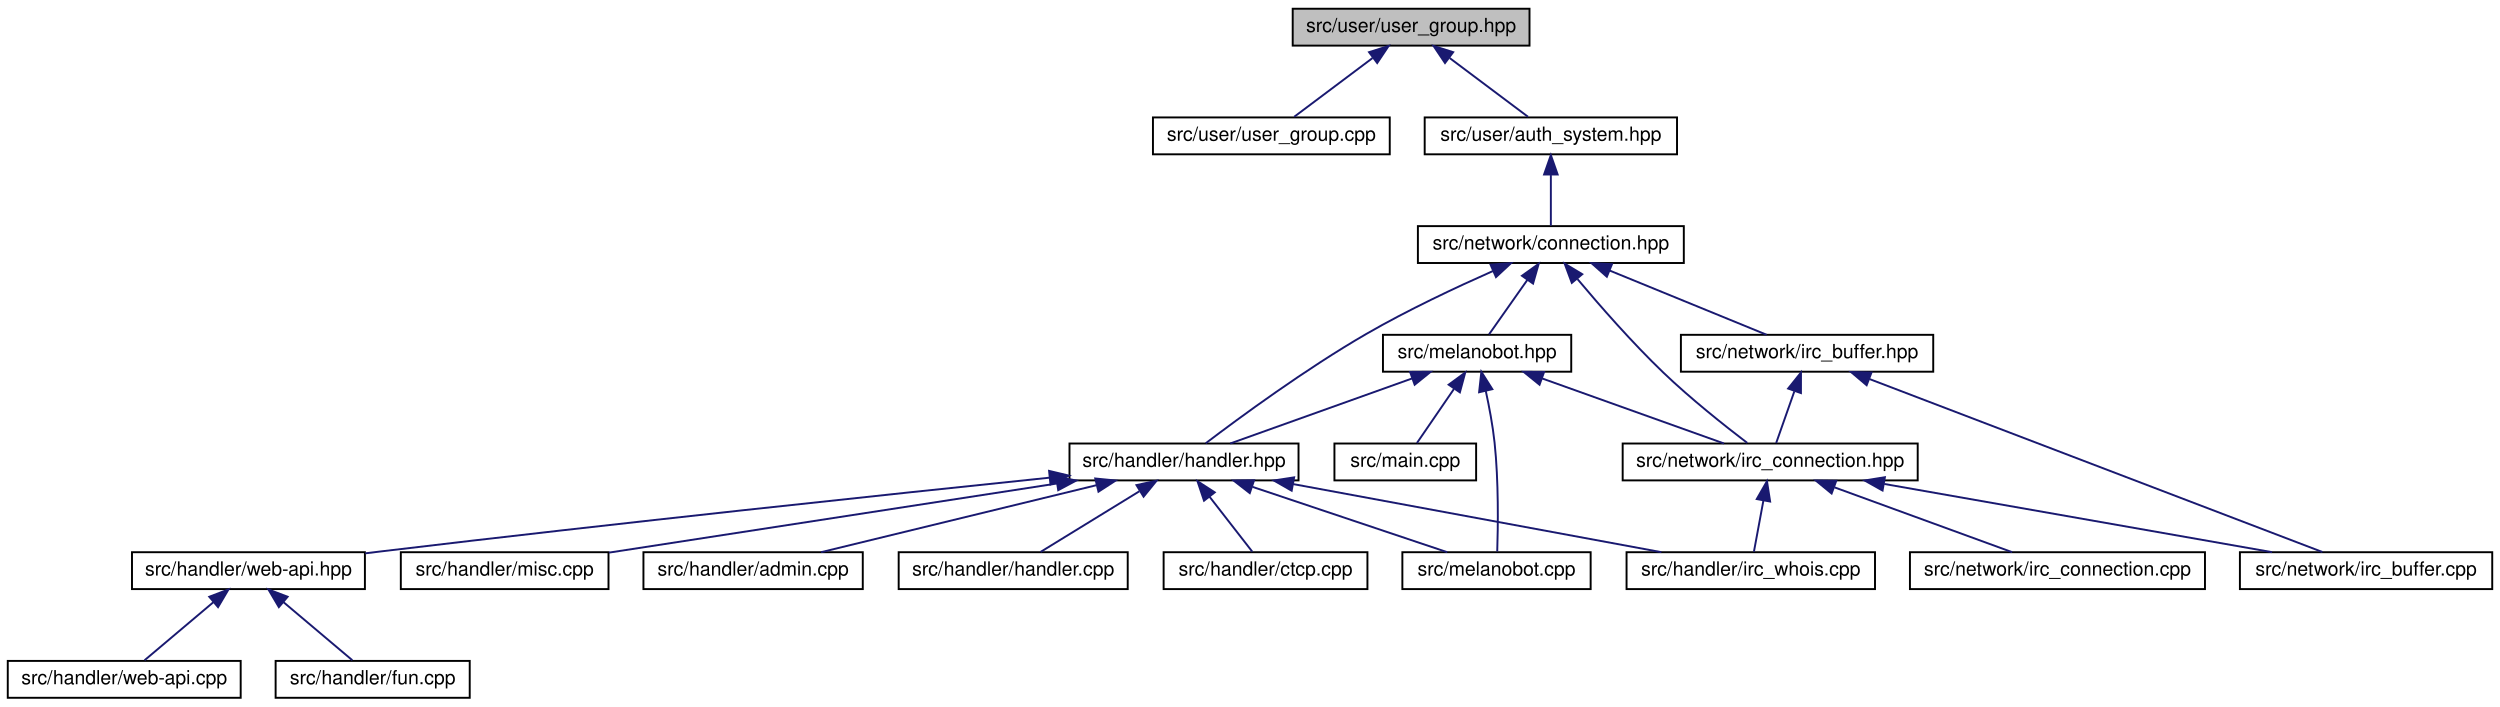
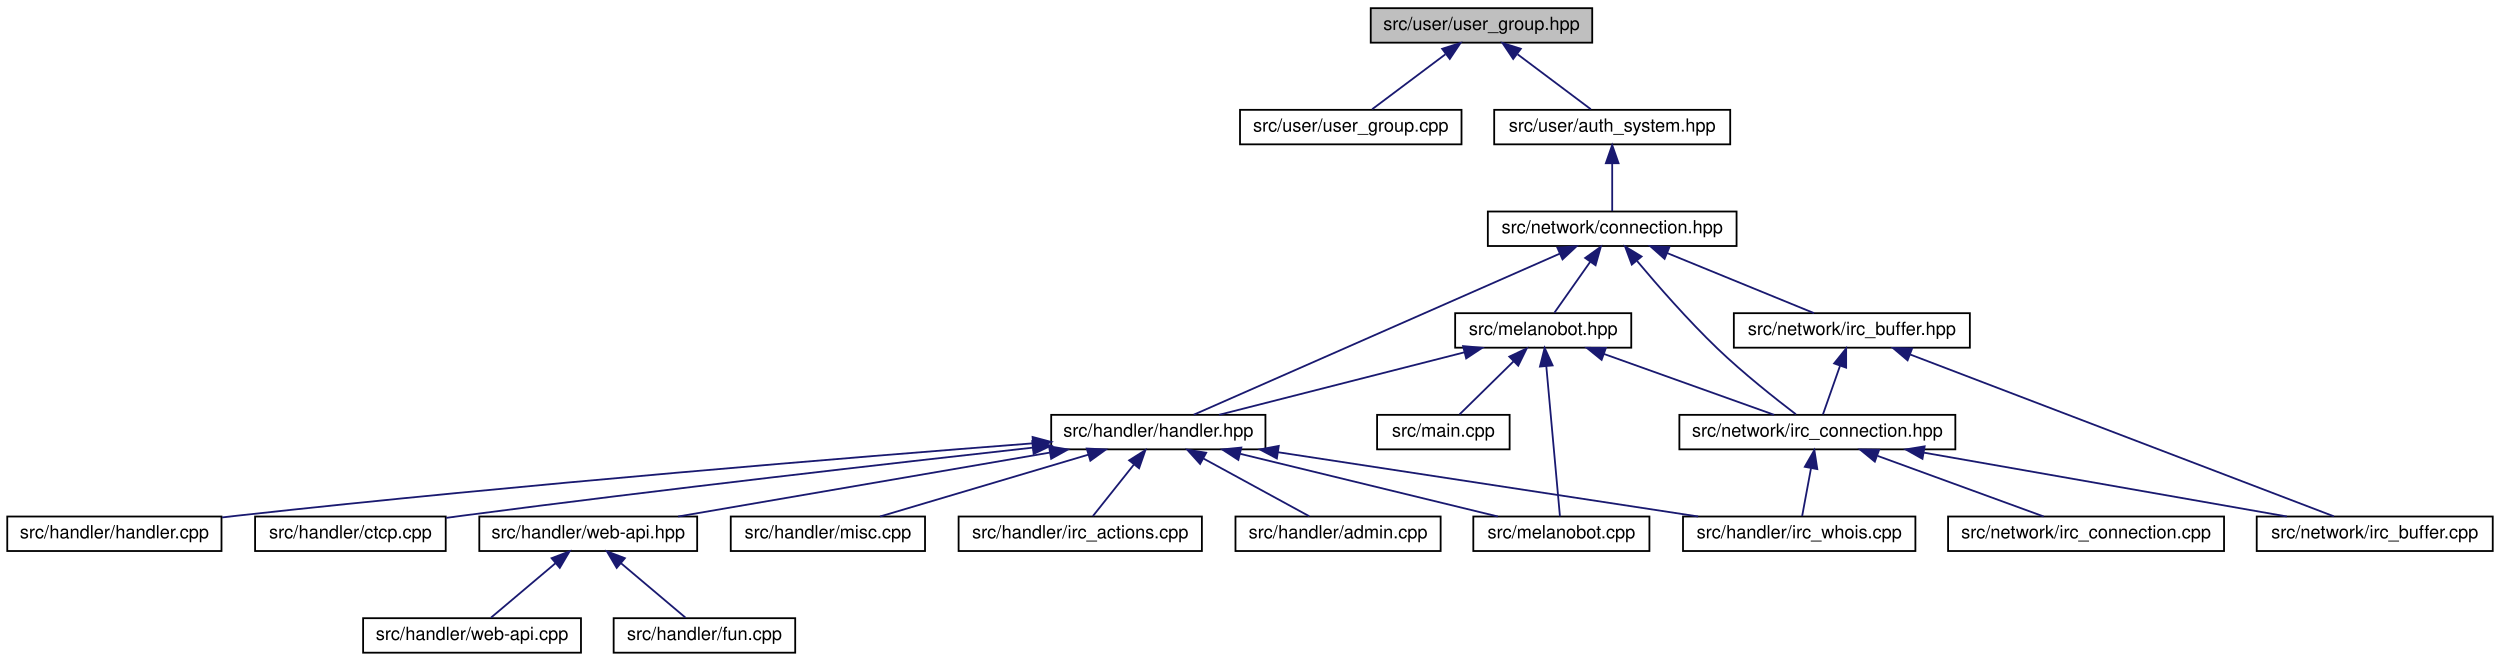
- <svg xmlns="http://www.w3.org/2000/svg" xmlns:xlink="http://www.w3.org/1999/xlink" width="1288pt" height="364pt" viewBox="0.00 0.00 1288.00 364.00">
+ <svg xmlns="http://www.w3.org/2000/svg" xmlns:xlink="http://www.w3.org/1999/xlink" width="1377pt" height="364pt" viewBox="0.00 0.00 1377.00 364.00">
  <g id="graph0" class="graph" transform="scale(1 1) rotate(0) translate(4 360)">
    <g id="node1" class="node">
-       <polygon fill="#bfbfbf" stroke="black" points="662,-336.5 662,-355.5 784,-355.5 784,-336.5 662,-336.5" />
-       <text text-anchor="middle" x="723" y="-343.5" font-family="Helvetica,sans-Serif" font-size="10.00">src/user/user_group.hpp</text>
+       <polygon fill="#bfbfbf" stroke="black" points="751,-336.5 751,-355.5 873,-355.5 873,-336.5 751,-336.5" />
+       <text text-anchor="middle" x="812" y="-343.5" font-family="Helvetica,sans-Serif" font-size="10.00">src/user/user_group.hpp</text>
    </g>
    <g id="node2" class="node">
      <g id="a_node2">
        <a xlink:href="user__group_8cpp.html" target="_top" xlink:title="src/user/user_group.cpp">
-           <polygon fill="none" stroke="black" points="590,-280.5 590,-299.5 712,-299.5 712,-280.5 590,-280.5" />
-           <text text-anchor="middle" x="651" y="-287.5" font-family="Helvetica,sans-Serif" font-size="10.00">src/user/user_group.cpp</text>
+           <polygon fill="none" stroke="black" points="679,-280.5 679,-299.5 801,-299.5 801,-280.5 679,-280.5" />
+           <text text-anchor="middle" x="740" y="-287.5" font-family="Helvetica,sans-Serif" font-size="10.00">src/user/user_group.cpp</text>
        </a>
      </g>
    </g>
    <g id="edge1" class="edge">
-       <path fill="none" stroke="midnightblue" d="M703.134,-330.101C690.177,-320.382 673.703,-308.027 662.779,-299.834" />
-       <polygon fill="midnightblue" stroke="midnightblue" points="701.332,-333.124 711.432,-336.324 705.532,-327.524 701.332,-333.124" />
+       <path fill="none" stroke="midnightblue" d="M792.134,-330.101C779.177,-320.382 762.703,-308.027 751.779,-299.834" />
+       <polygon fill="midnightblue" stroke="midnightblue" points="790.332,-333.124 800.432,-336.324 794.532,-327.524 790.332,-333.124" />
    </g>
    <g id="node3" class="node">
      <g id="a_node3">
        <a xlink:href="auth__system_8hpp.html" target="_top" xlink:title="src/user/auth_system.hpp">
-           <polygon fill="none" stroke="black" points="730,-280.5 730,-299.5 860,-299.5 860,-280.5 730,-280.5" />
-           <text text-anchor="middle" x="795" y="-287.5" font-family="Helvetica,sans-Serif" font-size="10.00">src/user/auth_system.hpp</text>
+           <polygon fill="none" stroke="black" points="819,-280.5 819,-299.5 949,-299.5 949,-280.5 819,-280.5" />
+           <text text-anchor="middle" x="884" y="-287.5" font-family="Helvetica,sans-Serif" font-size="10.00">src/user/auth_system.hpp</text>
        </a>
      </g>
    </g>
    <g id="edge2" class="edge">
-       <path fill="none" stroke="midnightblue" d="M742.866,-330.101C755.823,-320.382 772.297,-308.027 783.221,-299.834" />
-       <polygon fill="midnightblue" stroke="midnightblue" points="740.468,-327.524 734.568,-336.324 744.668,-333.124 740.468,-327.524" />
+       <path fill="none" stroke="midnightblue" d="M831.866,-330.101C844.823,-320.382 861.297,-308.027 872.221,-299.834" />
+       <polygon fill="midnightblue" stroke="midnightblue" points="829.468,-327.524 823.568,-336.324 833.668,-333.124 829.468,-327.524" />
    </g>
    <g id="node4" class="node">
      <g id="a_node4">
        <a xlink:href="connection_8hpp.html" target="_top" xlink:title="src/network/connection.hpp">
-           <polygon fill="none" stroke="black" points="726.5,-224.5 726.5,-243.5 863.5,-243.5 863.5,-224.5 726.5,-224.5" />
-           <text text-anchor="middle" x="795" y="-231.5" font-family="Helvetica,sans-Serif" font-size="10.00">src/network/connection.hpp</text>
+           <polygon fill="none" stroke="black" points="815.5,-224.5 815.5,-243.5 952.5,-243.5 952.5,-224.5 815.5,-224.5" />
+           <text text-anchor="middle" x="884" y="-231.5" font-family="Helvetica,sans-Serif" font-size="10.00">src/network/connection.hpp</text>
        </a>
      </g>
    </g>
    <g id="edge3" class="edge">
-       <path fill="none" stroke="midnightblue" d="M795,-269.805C795,-260.91 795,-250.78 795,-243.751" />
-       <polygon fill="midnightblue" stroke="midnightblue" points="791.5,-270.083 795,-280.083 798.5,-270.083 791.5,-270.083" />
+       <path fill="none" stroke="midnightblue" d="M884,-269.805C884,-260.91 884,-250.78 884,-243.751" />
+       <polygon fill="midnightblue" stroke="midnightblue" points="880.5,-270.083 884,-280.083 887.5,-270.083 880.5,-270.083" />
    </g>
    <g id="node5" class="node">
      <g id="a_node5">
        <a xlink:href="melanobot_8hpp.html" target="_top" xlink:title="src/melanobot.hpp">
-           <polygon fill="none" stroke="black" points="708.5,-168.5 708.5,-187.5 805.5,-187.5 805.5,-168.5 708.5,-168.5" />
-           <text text-anchor="middle" x="757" y="-175.5" font-family="Helvetica,sans-Serif" font-size="10.00">src/melanobot.hpp</text>
+           <polygon fill="none" stroke="black" points="797.5,-168.5 797.5,-187.5 894.5,-187.5 894.5,-168.5 797.5,-168.5" />
+           <text text-anchor="middle" x="846" y="-175.5" font-family="Helvetica,sans-Serif" font-size="10.00">src/melanobot.hpp</text>
        </a>
      </g>
    </g>
    <g id="edge4" class="edge">
-       <path fill="none" stroke="midnightblue" d="M782.935,-215.855C776.355,-206.505 768.489,-195.327 763.158,-187.751" />
-       <polygon fill="midnightblue" stroke="midnightblue" points="780.108,-217.919 788.725,-224.083 785.832,-213.891 780.108,-217.919" />
+       <path fill="none" stroke="midnightblue" d="M871.935,-215.855C865.355,-206.505 857.489,-195.327 852.158,-187.751" />
+       <polygon fill="midnightblue" stroke="midnightblue" points="869.108,-217.919 877.725,-224.083 874.832,-213.891 869.108,-217.919" />
    </g>
    <g id="node7" class="node">
      <g id="a_node7">
        <a xlink:href="handler_8hpp.html" target="_top" xlink:title="src/handler/handler.hpp">
-           <polygon fill="none" stroke="black" points="547,-112.5 547,-131.5 665,-131.5 665,-112.5 547,-112.5" />
-           <text text-anchor="middle" x="606" y="-119.5" font-family="Helvetica,sans-Serif" font-size="10.00">src/handler/handler.hpp</text>
-         </a>
-       </g>
-     </g>
-     <g id="edge21" class="edge">
-       <path fill="none" stroke="midnightblue" d="M765.136,-220.355C746.1,-211.932 721.129,-200.201 700,-188 668.729,-169.942 634.411,-144.707 617.183,-131.627" />
-       <polygon fill="midnightblue" stroke="midnightblue" points="763.934,-223.649 774.499,-224.444 766.735,-217.234 763.934,-223.649" />
-     </g>
-     <g id="node16" class="node">
-       <g id="a_node16">
+           <polygon fill="none" stroke="black" points="575,-112.5 575,-131.5 693,-131.5 693,-112.5 575,-112.5" />
+           <text text-anchor="middle" x="634" y="-119.5" font-family="Helvetica,sans-Serif" font-size="10.00">src/handler/handler.hpp</text>
+         </a>
+       </g>
+     </g>
+     <g id="edge22" class="edge">
+       <path fill="none" stroke="midnightblue" d="M855.148,-220.305C803.683,-197.66 697.344,-150.871 653.526,-131.591" />
+       <polygon fill="midnightblue" stroke="midnightblue" points="853.82,-223.545 864.383,-224.368 856.639,-217.137 853.82,-223.545" />
+     </g>
+     <g id="node17" class="node">
+       <g id="a_node17">
        <a xlink:href="irc__connection_8hpp.html" target="_top" xlink:title="src/network/irc_connection.hpp">
-           <polygon fill="none" stroke="black" points="832,-112.5 832,-131.5 984,-131.5 984,-112.5 832,-112.5" />
-           <text text-anchor="middle" x="908" y="-119.5" font-family="Helvetica,sans-Serif" font-size="10.00">src/network/irc_connection.hpp</text>
-         </a>
-       </g>
-     </g>
-     <g id="edge22" class="edge">
-       <path fill="none" stroke="midnightblue" d="M808.708,-216.229C820.056,-202.701 836.875,-183.449 853,-168 867.076,-154.515 884.727,-140.534 896.179,-131.806" />
-       <polygon fill="midnightblue" stroke="midnightblue" points="805.791,-214.263 802.103,-224.195 811.18,-218.731 805.791,-214.263" />
-     </g>
-     <g id="node20" class="node">
-       <g id="a_node20">
+           <polygon fill="none" stroke="black" points="921,-112.5 921,-131.5 1073,-131.5 1073,-112.5 921,-112.5" />
+           <text text-anchor="middle" x="997" y="-119.5" font-family="Helvetica,sans-Serif" font-size="10.00">src/network/irc_connection.hpp</text>
+         </a>
+       </g>
+     </g>
+     <g id="edge23" class="edge">
+       <path fill="none" stroke="midnightblue" d="M897.708,-216.229C909.056,-202.701 925.875,-183.449 942,-168 956.076,-154.515 973.727,-140.534 985.179,-131.806" />
+       <polygon fill="midnightblue" stroke="midnightblue" points="894.791,-214.263 891.103,-224.195 900.18,-218.731 894.791,-214.263" />
+     </g>
+     <g id="node21" class="node">
+       <g id="a_node21">
        <a xlink:href="irc__buffer_8hpp.html" target="_top" xlink:title="src/network/irc_buffer.hpp">
-           <polygon fill="none" stroke="black" points="862,-168.5 862,-187.5 992,-187.5 992,-168.5 862,-168.5" />
-           <text text-anchor="middle" x="927" y="-175.5" font-family="Helvetica,sans-Serif" font-size="10.00">src/network/irc_buffer.hpp</text>
-         </a>
-       </g>
-     </g>
-     <g id="edge23" class="edge">
-       <path fill="none" stroke="midnightblue" d="M825.219,-220.638C849.99,-210.504 884.4,-196.427 906.182,-187.516" />
-       <polygon fill="midnightblue" stroke="midnightblue" points="823.846,-217.418 815.916,-224.444 826.497,-223.897 823.846,-217.418" />
+           <polygon fill="none" stroke="black" points="951,-168.5 951,-187.5 1081,-187.5 1081,-168.5 951,-168.5" />
+           <text text-anchor="middle" x="1016" y="-175.5" font-family="Helvetica,sans-Serif" font-size="10.00">src/network/irc_buffer.hpp</text>
+         </a>
+       </g>
+     </g>
+     <g id="edge24" class="edge">
+       <path fill="none" stroke="midnightblue" d="M914.219,-220.638C938.99,-210.504 973.4,-196.427 995.182,-187.516" />
+       <polygon fill="midnightblue" stroke="midnightblue" points="912.846,-217.418 904.916,-224.444 915.497,-223.897 912.846,-217.418" />
    </g>
    <g id="node6" class="node">
      <g id="a_node6">
        <a xlink:href="melanobot_8cpp.html" target="_top" xlink:title="src/melanobot.cpp">
-           <polygon fill="none" stroke="black" points="718.5,-56.5 718.5,-75.5 815.5,-75.5 815.5,-56.5 718.5,-56.5" />
-           <text text-anchor="middle" x="767" y="-63.5" font-family="Helvetica,sans-Serif" font-size="10.00">src/melanobot.cpp</text>
+           <polygon fill="none" stroke="black" points="807.5,-56.5 807.5,-75.5 904.5,-75.5 904.5,-56.5 807.5,-56.5" />
+           <text text-anchor="middle" x="856" y="-63.5" font-family="Helvetica,sans-Serif" font-size="10.00">src/melanobot.cpp</text>
        </a>
      </g>
    </g>
    <g id="edge5" class="edge">
-       <path fill="none" stroke="midnightblue" d="M761.47,-158.589C763.232,-150.487 765.058,-140.823 766,-132 768.133,-112.024 767.783,-88.403 767.372,-75.862" />
-       <polygon fill="midnightblue" stroke="midnightblue" points="758.033,-157.914 759.195,-168.445 764.854,-159.488 758.033,-157.914" />
+       <path fill="none" stroke="midnightblue" d="M847.696,-158.348C849.886,-134.254 853.608,-93.308 855.219,-75.591" />
+       <polygon fill="midnightblue" stroke="midnightblue" points="844.205,-158.093 846.785,-168.368 851.176,-158.726 844.205,-158.093" />
    </g>
    <g id="edge6" class="edge">
-       <path fill="none" stroke="midnightblue" d="M723.554,-165.039C695.142,-154.879 655.063,-140.546 629.814,-131.516" />
-       <polygon fill="midnightblue" stroke="midnightblue" points="722.479,-168.372 733.074,-168.444 724.836,-161.781 722.479,-168.372" />
-     </g>
-     <g id="edge16" class="edge">
-       <path fill="none" stroke="midnightblue" d="M790.446,-165.039C818.858,-154.879 858.937,-140.546 884.186,-131.516" />
-       <polygon fill="midnightblue" stroke="midnightblue" points="789.164,-161.781 780.926,-168.444 791.521,-168.372 789.164,-161.781" />
-     </g>
-     <g id="node19" class="node">
-       <g id="a_node19">
+       <path fill="none" stroke="midnightblue" d="M802.654,-165.959C762.613,-155.76 703.967,-140.822 667.435,-131.516" />
+       <polygon fill="midnightblue" stroke="midnightblue" points="801.853,-169.367 812.408,-168.444 803.581,-162.583 801.853,-169.367" />
+     </g>
+     <g id="edge17" class="edge">
+       <path fill="none" stroke="midnightblue" d="M879.446,-165.039C907.858,-154.879 947.937,-140.546 973.186,-131.516" />
+       <polygon fill="midnightblue" stroke="midnightblue" points="878.164,-161.781 869.926,-168.444 880.521,-168.372 878.164,-161.781" />
+     </g>
+     <g id="node20" class="node">
+       <g id="a_node20">
        <a xlink:href="main_8cpp.html" target="_top" xlink:title="src/main.cpp">
-           <polygon fill="none" stroke="black" points="683.5,-112.5 683.5,-131.5 756.5,-131.5 756.5,-112.5 683.5,-112.5" />
-           <text text-anchor="middle" x="720" y="-119.5" font-family="Helvetica,sans-Serif" font-size="10.00">src/main.cpp</text>
-         </a>
-       </g>
-     </g>
-     <g id="edge20" class="edge">
-       <path fill="none" stroke="midnightblue" d="M745.054,-159.566C738.688,-150.275 731.133,-139.248 725.996,-131.751" />
-       <polygon fill="midnightblue" stroke="midnightblue" points="742.351,-161.812 750.89,-168.083 748.125,-157.855 742.351,-161.812" />
+           <polygon fill="none" stroke="black" points="754.5,-112.5 754.5,-131.5 827.5,-131.5 827.5,-112.5 754.5,-112.5" />
+           <text text-anchor="middle" x="791" y="-119.5" font-family="Helvetica,sans-Serif" font-size="10.00">src/main.cpp</text>
+         </a>
+       </g>
+     </g>
+     <g id="edge21" class="edge">
+       <path fill="none" stroke="midnightblue" d="M829.706,-161.002C819.959,-151.433 807.947,-139.639 799.913,-131.751" />
+       <polygon fill="midnightblue" stroke="midnightblue" points="827.33,-163.575 836.918,-168.083 832.234,-158.58 827.33,-163.575" />
    </g>
    <g id="edge7" class="edge">
-       <path fill="none" stroke="midnightblue" d="M641.265,-109.172C671.581,-99.004 714.57,-84.585 741.608,-75.516" />
-       <polygon fill="midnightblue" stroke="midnightblue" points="639.879,-105.945 631.511,-112.444 642.105,-112.582 639.879,-105.945" />
+       <path fill="none" stroke="midnightblue" d="M679.125,-110.024C721.06,-99.823 782.652,-84.841 820.988,-75.516" />
+       <polygon fill="midnightblue" stroke="midnightblue" points="678.066,-106.679 669.177,-112.444 679.72,-113.481 678.066,-106.679" />
    </g>
    <g id="node8" class="node">
      <g id="a_node8">
        <a xlink:href="ctcp_8cpp.html" target="_top" xlink:title="This files has handlers for CTCP messages. ">
-           <polygon fill="none" stroke="black" points="595.5,-56.5 595.5,-75.5 700.5,-75.5 700.5,-56.5 595.5,-56.5" />
-           <text text-anchor="middle" x="648" y="-63.5" font-family="Helvetica,sans-Serif" font-size="10.00">src/handler/ctcp.cpp</text>
+           <polygon fill="none" stroke="black" points="136.5,-56.5 136.5,-75.5 241.5,-75.5 241.5,-56.5 136.5,-56.5" />
+           <text text-anchor="middle" x="189" y="-63.5" font-family="Helvetica,sans-Serif" font-size="10.00">src/handler/ctcp.cpp</text>
        </a>
      </g>
    </g>
    <g id="edge8" class="edge">
-       <path fill="none" stroke="midnightblue" d="M619.11,-104.144C626.428,-94.736 635.241,-83.405 641.194,-75.751" />
-       <polygon fill="midnightblue" stroke="midnightblue" points="616.312,-102.041 612.935,-112.083 621.838,-106.338 616.312,-102.041" />
+       <path fill="none" stroke="midnightblue" d="M564.862,-113.449C488.109,-104.934 360.586,-90.389 251,-76 247.98,-75.603 244.88,-75.186 241.752,-74.757" />
+       <polygon fill="midnightblue" stroke="midnightblue" points="564.563,-116.937 574.887,-114.559 565.333,-109.98 564.563,-116.937" />
    </g>
    <g id="node9" class="node">
      <g id="a_node9">
        <a xlink:href="web-api_8hpp.html" target="_top" xlink:title="src/handler/web-api.hpp">
-           <polygon fill="none" stroke="black" points="64,-56.5 64,-75.5 184,-75.5 184,-56.5 64,-56.5" />
-           <text text-anchor="middle" x="124" y="-63.5" font-family="Helvetica,sans-Serif" font-size="10.00">src/handler/web-api.hpp</text>
+           <polygon fill="none" stroke="black" points="260,-56.5 260,-75.5 380,-75.5 380,-56.5 260,-56.5" />
+           <text text-anchor="middle" x="320" y="-63.5" font-family="Helvetica,sans-Serif" font-size="10.00">src/handler/web-api.hpp</text>
        </a>
      </g>
    </g>
    <g id="edge9" class="edge">
-       <path fill="none" stroke="midnightblue" d="M536.84,-113.916C454.77,-105.406 313.823,-90.46 193,-76 190.121,-75.656 187.176,-75.296 184.201,-74.929" />
-       <polygon fill="midnightblue" stroke="midnightblue" points="536.488,-117.399 546.796,-114.947 537.209,-110.436 536.488,-117.399" />
+       <path fill="none" stroke="midnightblue" d="M574.267,-110.727C514.93,-100.523 425.006,-85.058 369.521,-75.516" />
+       <polygon fill="midnightblue" stroke="midnightblue" points="573.797,-114.198 584.246,-112.444 574.984,-107.299 573.797,-114.198" />
    </g>
    <g id="node12" class="node">
      <g id="a_node12">
        <a xlink:href="misc_8cpp.html" target="_top" xlink:title="This file defines handlers which perform miscellaneous tasks. ">
-           <polygon fill="none" stroke="black" points="202.5,-56.5 202.5,-75.5 309.5,-75.5 309.5,-56.5 202.5,-56.5" />
-           <text text-anchor="middle" x="256" y="-63.5" font-family="Helvetica,sans-Serif" font-size="10.00">src/handler/misc.cpp</text>
+           <polygon fill="none" stroke="black" points="398.5,-56.5 398.5,-75.5 505.5,-75.5 505.5,-56.5 398.5,-56.5" />
+           <text text-anchor="middle" x="452" y="-63.5" font-family="Helvetica,sans-Serif" font-size="10.00">src/handler/misc.cpp</text>
        </a>
      </g>
    </g>
    <g id="edge12" class="edge">
-       <path fill="none" stroke="midnightblue" d="M540.57,-110.905C473.935,-100.624 371.84,-84.872 309.763,-75.295" />
-       <polygon fill="midnightblue" stroke="midnightblue" points="540.125,-114.378 550.541,-112.444 541.192,-107.46 540.125,-114.378" />
+       <path fill="none" stroke="midnightblue" d="M595.469,-109.568C561.136,-99.381 511.667,-84.703 480.704,-75.516" />
+       <polygon fill="midnightblue" stroke="midnightblue" points="594.579,-112.954 605.162,-112.444 596.57,-106.244 594.579,-112.954" />
    </g>
    <g id="node13" class="node">
      <g id="a_node13">
-         <a xlink:href="irc__whois_8cpp.html" target="_top" xlink:title="This file contains handlers for WHOIS recognition on IRC. ">
-           <polygon fill="none" stroke="black" points="834,-56.5 834,-75.5 962,-75.5 962,-56.5 834,-56.5" />
-           <text text-anchor="middle" x="898" y="-63.5" font-family="Helvetica,sans-Serif" font-size="10.00">src/handler/irc_whois.cpp</text>
+         <a xlink:href="irc__actions_8cpp.html" target="_top" xlink:title="src/handler/irc_actions.cpp">
+           <polygon fill="none" stroke="black" points="524,-56.5 524,-75.5 658,-75.5 658,-56.5 524,-56.5" />
+           <text text-anchor="middle" x="591" y="-63.5" font-family="Helvetica,sans-Serif" font-size="10.00">src/handler/irc_actions.cpp</text>
        </a>
      </g>
    </g>
    <g id="edge13" class="edge">
-       <path fill="none" stroke="midnightblue" d="M662.233,-110.601C717.418,-100.395 800.565,-85.019 851.948,-75.516" />
-       <polygon fill="midnightblue" stroke="midnightblue" points="661.465,-107.183 652.268,-112.444 662.738,-114.067 661.465,-107.183" />
+       <path fill="none" stroke="midnightblue" d="M620.578,-104.144C613.086,-94.736 604.063,-83.405 597.968,-75.751" />
+       <polygon fill="midnightblue" stroke="midnightblue" points="617.932,-106.44 626.899,-112.083 623.408,-102.08 617.932,-106.44" />
    </g>
    <g id="node14" class="node">
      <g id="a_node14">
-         <a xlink:href="admin_8cpp.html" target="_top" xlink:title="This file defines handlers which allows admin to administrate the bot (Mostly IRC-specific action) ...">
-           <polygon fill="none" stroke="black" points="327.5,-56.5 327.5,-75.5 440.5,-75.5 440.5,-56.5 327.5,-56.5" />
-           <text text-anchor="middle" x="384" y="-63.5" font-family="Helvetica,sans-Serif" font-size="10.00">src/handler/admin.cpp</text>
+         <a xlink:href="irc__whois_8cpp.html" target="_top" xlink:title="This file contains handlers for WHOIS recognition on IRC. ">
+           <polygon fill="none" stroke="black" points="923,-56.5 923,-75.5 1051,-75.5 1051,-56.5 923,-56.5" />
+           <text text-anchor="middle" x="987" y="-63.5" font-family="Helvetica,sans-Serif" font-size="10.00">src/handler/irc_whois.cpp</text>
        </a>
      </g>
    </g>
    <g id="edge14" class="edge">
-       <path fill="none" stroke="midnightblue" d="M560.875,-110.024C518.94,-99.823 457.348,-84.841 419.012,-75.516" />
-       <polygon fill="midnightblue" stroke="midnightblue" points="560.28,-113.481 570.823,-112.444 561.934,-106.679 560.28,-113.481" />
+       <path fill="none" stroke="midnightblue" d="M699.915,-110.917C766.604,-100.715 868.566,-85.117 931.328,-75.516" />
+       <polygon fill="midnightblue" stroke="midnightblue" points="699.29,-107.472 689.934,-112.444 700.348,-114.391 699.29,-107.472" />
    </g>
    <g id="node15" class="node">
      <g id="a_node15">
+         <a xlink:href="admin_8cpp.html" target="_top" xlink:title="This file defines handlers which allows admin to administrate the bot (Mostly IRC-specific action) ...">
+           <polygon fill="none" stroke="black" points="676.5,-56.5 676.5,-75.5 789.5,-75.5 789.5,-56.5 676.5,-56.5" />
+           <text text-anchor="middle" x="733" y="-63.5" font-family="Helvetica,sans-Serif" font-size="10.00">src/handler/admin.cpp</text>
+         </a>
+       </g>
+     </g>
+     <g id="edge15" class="edge">
+       <path fill="none" stroke="midnightblue" d="M658.837,-107.453C677.114,-97.484 701.416,-84.228 717.133,-75.654" />
+       <polygon fill="midnightblue" stroke="midnightblue" points="657.009,-104.463 649.906,-112.324 660.361,-110.608 657.009,-104.463" />
+     </g>
+     <g id="node16" class="node">
+       <g id="a_node16">
        <a xlink:href="handler_8cpp.html" target="_top" xlink:title="This file contains the definitions for the most basic and reusable handlers. ">
-           <polygon fill="none" stroke="black" points="459,-56.5 459,-75.5 577,-75.5 577,-56.5 459,-56.5" />
-           <text text-anchor="middle" x="518" y="-63.5" font-family="Helvetica,sans-Serif" font-size="10.00">src/handler/handler.cpp</text>
-         </a>
-       </g>
-     </g>
-     <g id="edge15" class="edge">
-       <path fill="none" stroke="midnightblue" d="M583.023,-106.901C566.887,-96.999 545.819,-84.07 532.104,-75.654" />
-       <polygon fill="midnightblue" stroke="midnightblue" points="581.507,-110.077 591.861,-112.324 585.169,-104.111 581.507,-110.077" />
+           <polygon fill="none" stroke="black" points="0,-56.5 0,-75.5 118,-75.5 118,-56.5 0,-56.5" />
+           <text text-anchor="middle" x="59" y="-63.5" font-family="Helvetica,sans-Serif" font-size="10.00">src/handler/handler.cpp</text>
+         </a>
+       </g>
+     </g>
+     <g id="edge16" class="edge">
+       <path fill="none" stroke="midnightblue" d="M564.944,-115.818C467.286,-108.275 283.3,-93.272 127,-76 124.159,-75.686 121.253,-75.352 118.32,-75.004" />
+       <polygon fill="midnightblue" stroke="midnightblue" points="564.743,-119.313 574.982,-116.591 565.28,-112.334 564.743,-119.313" />
    </g>
    <g id="node10" class="node">
      <g id="a_node10">
        <a xlink:href="web-api_8cpp.html" target="_top" xlink:title="This files defines some simple Handlers using web APIs. ">
-           <polygon fill="none" stroke="black" points="0,-0.5 0,-19.5 120,-19.5 120,-0.5 0,-0.5" />
-           <text text-anchor="middle" x="60" y="-7.5" font-family="Helvetica,sans-Serif" font-size="10.00">src/handler/web-api.cpp</text>
+           <polygon fill="none" stroke="black" points="196,-0.5 196,-19.5 316,-19.5 316,-0.5 196,-0.5" />
+           <text text-anchor="middle" x="256" y="-7.5" font-family="Helvetica,sans-Serif" font-size="10.00">src/handler/web-api.cpp</text>
        </a>
      </g>
    </g>
    <g id="edge10" class="edge">
-       <path fill="none" stroke="midnightblue" d="M106.009,-49.82C94.542,-40.145 80.087,-27.948 70.47,-19.834" />
-       <polygon fill="midnightblue" stroke="midnightblue" points="103.817,-52.55 113.717,-56.324 108.331,-47.2 103.817,-52.55" />
+       <path fill="none" stroke="midnightblue" d="M302.009,-49.82C290.542,-40.145 276.087,-27.948 266.47,-19.834" />
+       <polygon fill="midnightblue" stroke="midnightblue" points="299.817,-52.55 309.717,-56.324 304.331,-47.2 299.817,-52.55" />
    </g>
    <g id="node11" class="node">
      <g id="a_node11">
        <a xlink:href="fun_8cpp.html" target="_top" xlink:title="This file contains definitions for handlers which are pretty useless. ">
-           <polygon fill="none" stroke="black" points="138,-0.5 138,-19.5 238,-19.5 238,-0.5 138,-0.5" />
-           <text text-anchor="middle" x="188" y="-7.5" font-family="Helvetica,sans-Serif" font-size="10.00">src/handler/fun.cpp</text>
+           <polygon fill="none" stroke="black" points="334,-0.5 334,-19.5 434,-19.5 434,-0.5 334,-0.5" />
+           <text text-anchor="middle" x="384" y="-7.5" font-family="Helvetica,sans-Serif" font-size="10.00">src/handler/fun.cpp</text>
        </a>
      </g>
    </g>
    <g id="edge11" class="edge">
-       <path fill="none" stroke="midnightblue" d="M141.991,-49.82C153.458,-40.145 167.913,-27.948 177.53,-19.834" />
-       <polygon fill="midnightblue" stroke="midnightblue" points="139.669,-47.2 134.283,-56.324 144.183,-52.55 139.669,-47.2" />
-     </g>
-     <g id="edge17" class="edge">
-       <path fill="none" stroke="midnightblue" d="M904.5,-102.101C902.84,-93.136 900.937,-82.858 899.621,-75.751" />
-       <polygon fill="midnightblue" stroke="midnightblue" points="901.086,-102.888 906.349,-112.083 907.969,-101.613 901.086,-102.888" />
-     </g>
-     <g id="node17" class="node">
-       <g id="a_node17">
-         <a xlink:href="irc__connection_8cpp.html" target="_top" xlink:title="src/network/irc_connection.cpp">
-           <polygon fill="none" stroke="black" points="980,-56.5 980,-75.5 1132,-75.5 1132,-56.5 980,-56.5" />
-           <text text-anchor="middle" x="1056" y="-63.5" font-family="Helvetica,sans-Serif" font-size="10.00">src/network/irc_connection.cpp</text>
-         </a>
-       </g>
+       <path fill="none" stroke="midnightblue" d="M337.991,-49.82C349.458,-40.145 363.913,-27.948 373.53,-19.834" />
+       <polygon fill="midnightblue" stroke="midnightblue" points="335.669,-47.2 330.283,-56.324 340.183,-52.55 335.669,-47.2" />
    </g>
    <g id="edge18" class="edge">
-       <path fill="none" stroke="midnightblue" d="M941.147,-108.906C968.972,-98.754 1008.02,-84.506 1032.66,-75.516" />
-       <polygon fill="midnightblue" stroke="midnightblue" points="939.646,-105.728 931.451,-112.444 942.045,-112.304 939.646,-105.728" />
+       <path fill="none" stroke="midnightblue" d="M993.5,-102.101C991.84,-93.136 989.937,-82.858 988.621,-75.751" />
+       <polygon fill="midnightblue" stroke="midnightblue" points="990.086,-102.888 995.349,-112.083 996.969,-101.613 990.086,-102.888" />
    </g>
    <g id="node18" class="node">
      <g id="a_node18">
+         <a xlink:href="irc__connection_8cpp.html" target="_top" xlink:title="src/network/irc_connection.cpp">
+           <polygon fill="none" stroke="black" points="1069,-56.5 1069,-75.5 1221,-75.5 1221,-56.5 1069,-56.5" />
+           <text text-anchor="middle" x="1145" y="-63.5" font-family="Helvetica,sans-Serif" font-size="10.00">src/network/irc_connection.cpp</text>
+         </a>
+       </g>
+     </g>
+     <g id="edge19" class="edge">
+       <path fill="none" stroke="midnightblue" d="M1030.15,-108.906C1057.97,-98.754 1097.02,-84.506 1121.66,-75.516" />
+       <polygon fill="midnightblue" stroke="midnightblue" points="1028.65,-105.728 1020.45,-112.444 1031.04,-112.304 1028.65,-105.728" />
+     </g>
+     <g id="node19" class="node">
+       <g id="a_node19">
        <a xlink:href="irc__buffer_8cpp.html" target="_top" xlink:title="src/network/irc_buffer.cpp">
-           <polygon fill="none" stroke="black" points="1150,-56.5 1150,-75.5 1280,-75.5 1280,-56.5 1150,-56.5" />
-           <text text-anchor="middle" x="1215" y="-63.5" font-family="Helvetica,sans-Serif" font-size="10.00">src/network/irc_buffer.cpp</text>
-         </a>
-       </g>
-     </g>
-     <g id="edge19" class="edge">
-       <path fill="none" stroke="midnightblue" d="M966.761,-110.664C1024.78,-100.459 1112.45,-85.039 1166.58,-75.516" />
-       <polygon fill="midnightblue" stroke="midnightblue" points="965.888,-107.264 956.645,-112.444 967.1,-114.158 965.888,-107.264" />
-     </g>
-     <g id="edge24" class="edge">
-       <path fill="none" stroke="midnightblue" d="M920.454,-158.396C917.276,-149.362 913.607,-138.936 911.079,-131.751" />
-       <polygon fill="midnightblue" stroke="midnightblue" points="917.242,-159.812 923.863,-168.083 923.845,-157.488 917.242,-159.812" />
+           <polygon fill="none" stroke="black" points="1239,-56.5 1239,-75.5 1369,-75.5 1369,-56.5 1239,-56.5" />
+           <text text-anchor="middle" x="1304" y="-63.5" font-family="Helvetica,sans-Serif" font-size="10.00">src/network/irc_buffer.cpp</text>
+         </a>
+       </g>
+     </g>
+     <g id="edge20" class="edge">
+       <path fill="none" stroke="midnightblue" d="M1055.76,-110.664C1113.78,-100.459 1201.45,-85.039 1255.58,-75.516" />
+       <polygon fill="midnightblue" stroke="midnightblue" points="1054.89,-107.264 1045.65,-112.444 1056.1,-114.158 1054.89,-107.264" />
    </g>
    <g id="edge25" class="edge">
-       <path fill="none" stroke="midnightblue" d="M959.136,-164.726C1017.99,-142.245 1141.71,-94.991 1192.51,-75.591" />
-       <polygon fill="midnightblue" stroke="midnightblue" points="957.692,-161.531 949.599,-168.368 960.19,-168.07 957.692,-161.531" />
+       <path fill="none" stroke="midnightblue" d="M1009.45,-158.396C1006.28,-149.362 1002.61,-138.936 1000.08,-131.751" />
+       <polygon fill="midnightblue" stroke="midnightblue" points="1006.24,-159.812 1012.86,-168.083 1012.85,-157.488 1006.24,-159.812" />
+     </g>
+     <g id="edge26" class="edge">
+       <path fill="none" stroke="midnightblue" d="M1048.14,-164.726C1106.99,-142.245 1230.71,-94.991 1281.51,-75.591" />
+       <polygon fill="midnightblue" stroke="midnightblue" points="1046.69,-161.531 1038.6,-168.368 1049.19,-168.07 1046.69,-161.531" />
    </g>
  </g>
</svg>
